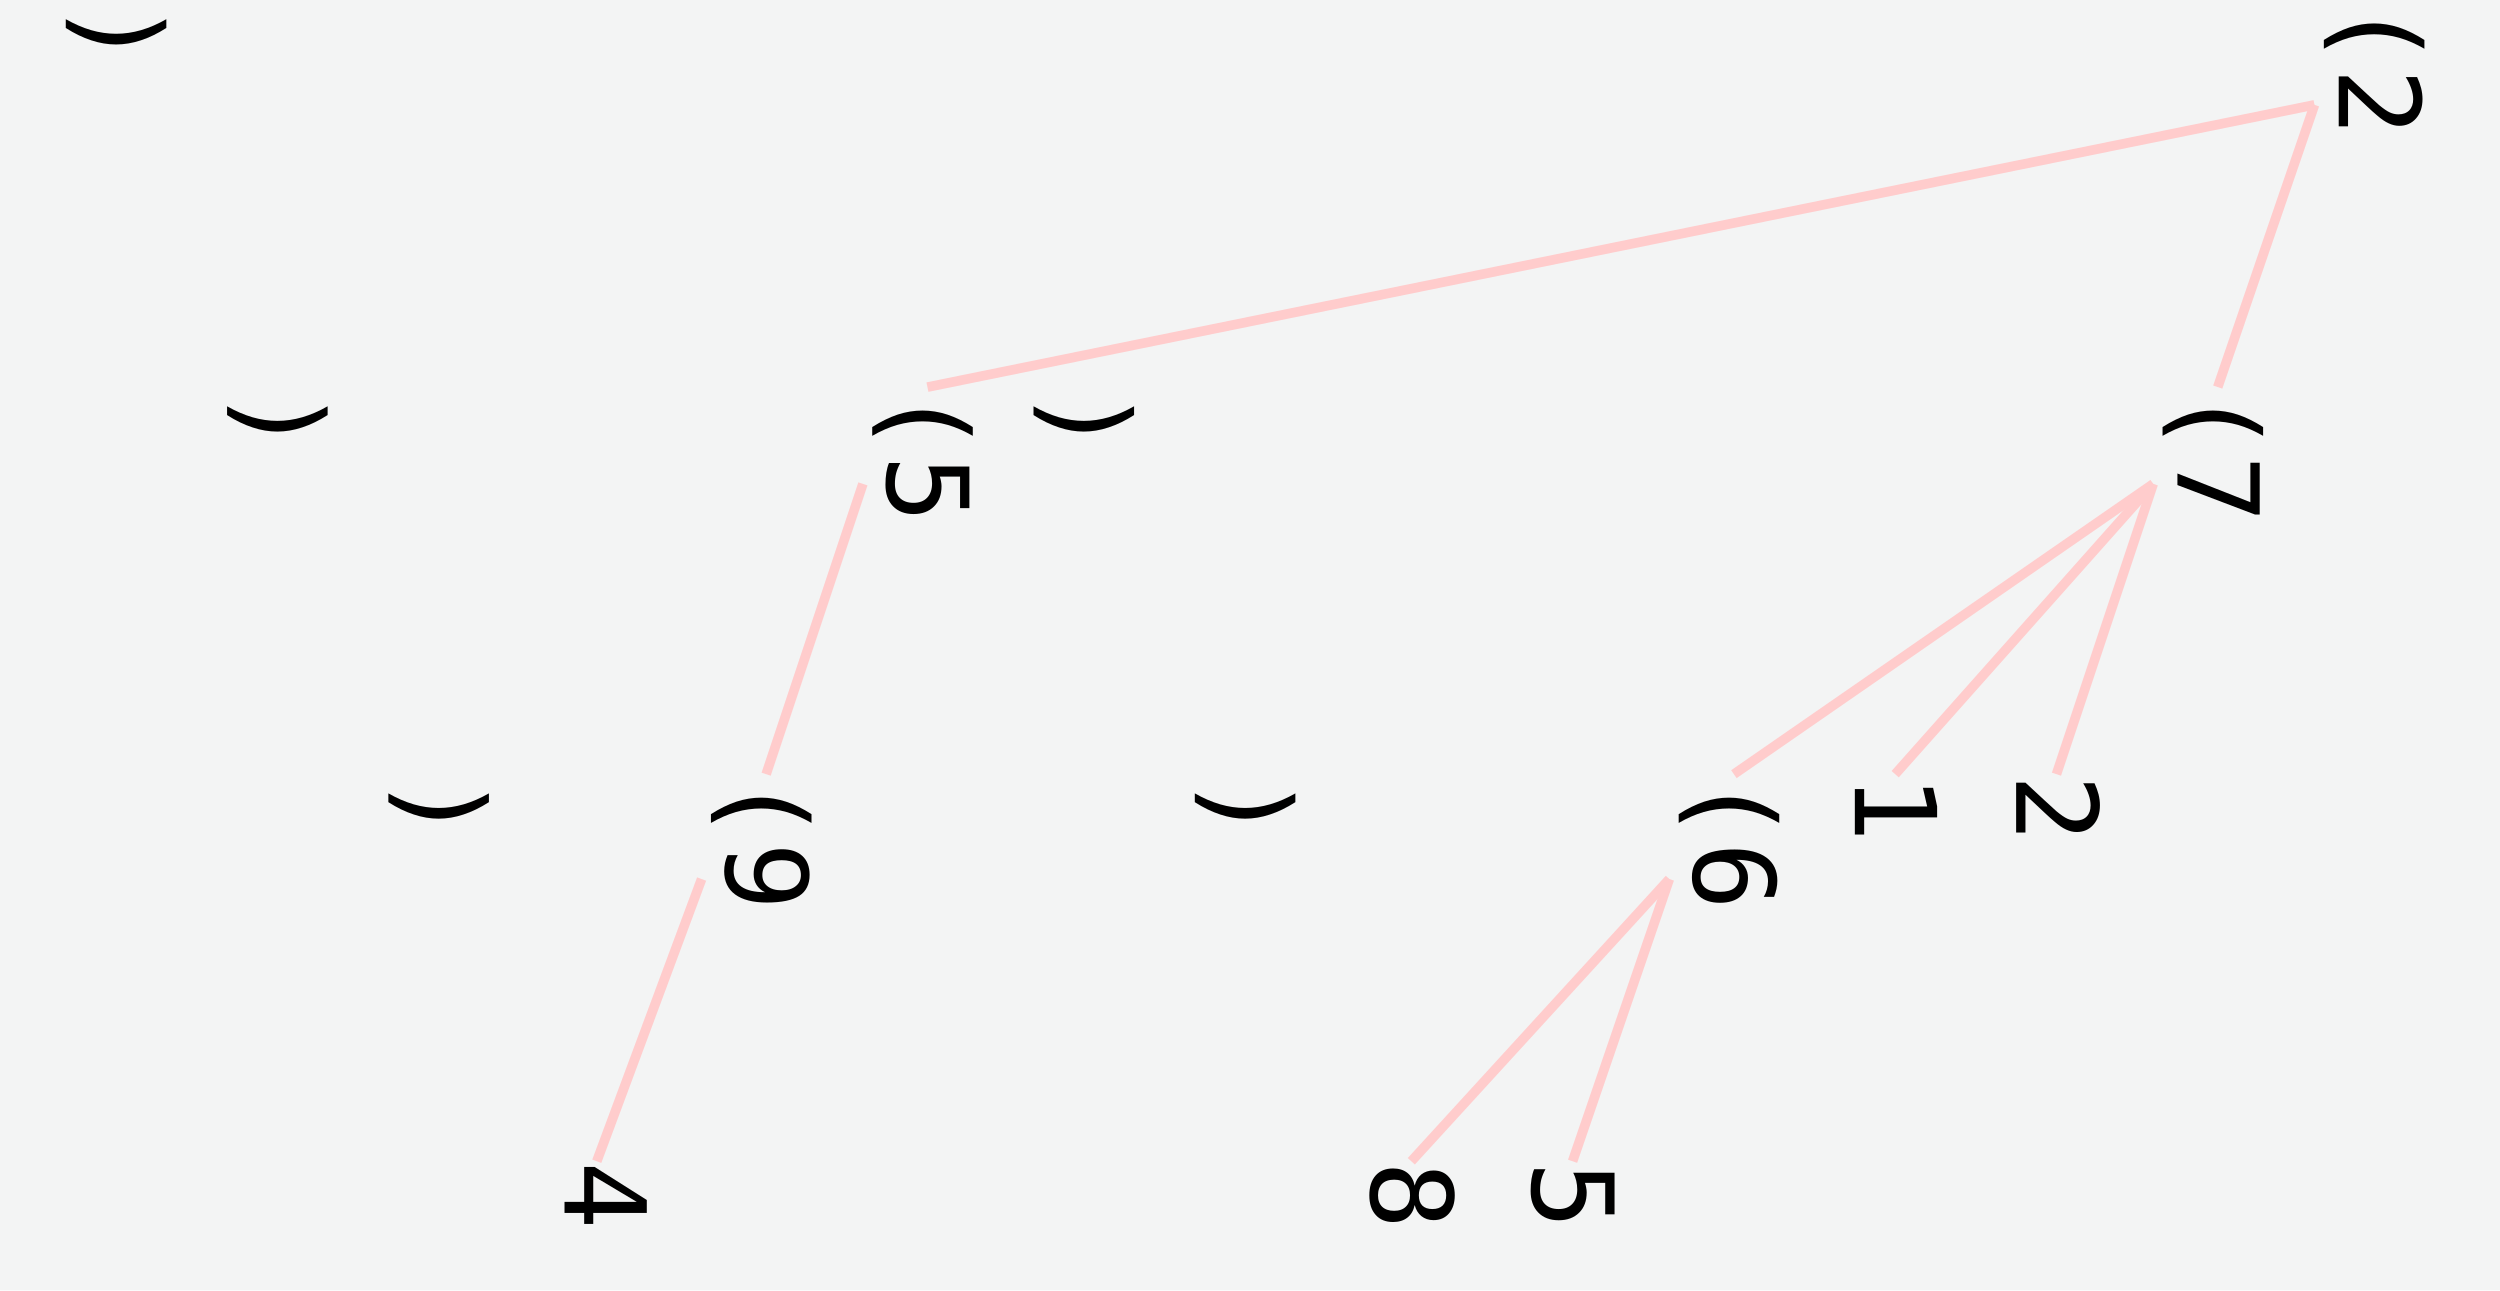
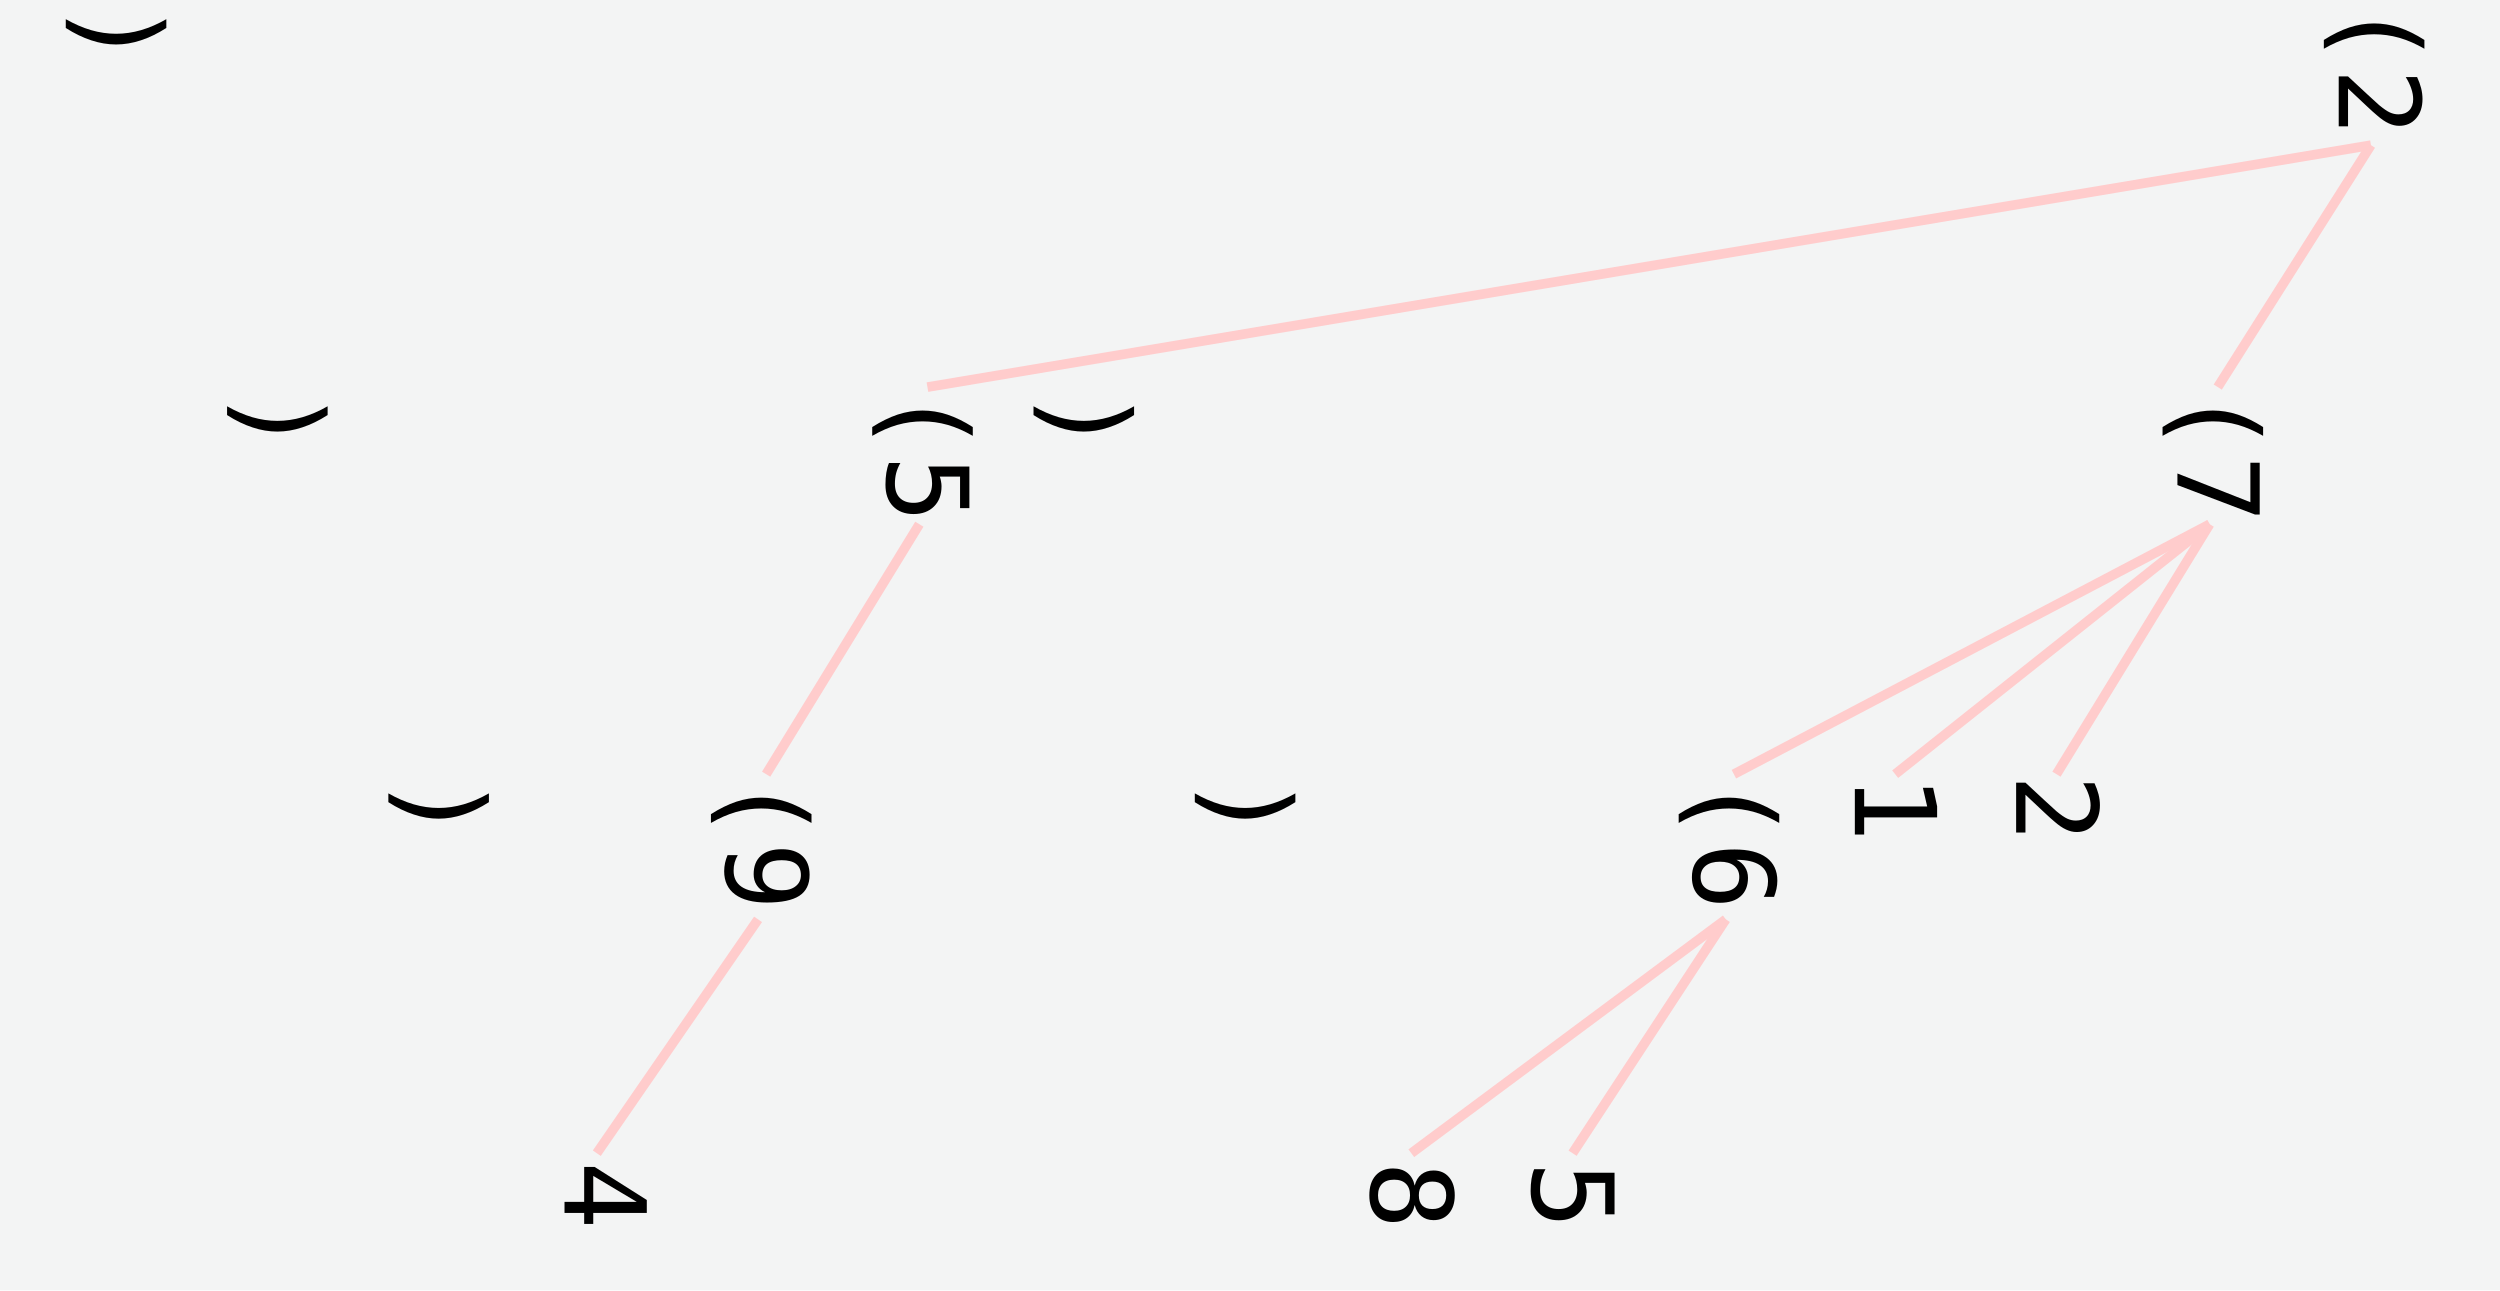
<svg xmlns="http://www.w3.org/2000/svg" width="310" height="160">
  <rect x="0" y="0" width="100%" height="100%" fill="#f3f4f4" />
  <text font-family="monospace" font-size="14" transform="translate(310,0) rotate(90)">
    <tspan x="0" dy="20">(2</tspan>
    <tspan x="48" dy="20">(7</tspan>
    <tspan x="96" dy="20">2</tspan>
    <tspan x="96" dy="20">1</tspan>
    <tspan x="96" dy="20">(6</tspan>
    <tspan x="144" dy="20">5</tspan>
    <tspan x="144" dy="20">8</tspan>
    <tspan x="96" dy="20">)</tspan>
    <tspan x="48" dy="20">)</tspan>
    <tspan x="48" dy="20">(5</tspan>
    <tspan x="96" dy="20">(9</tspan>
    <tspan x="144" dy="20">4</tspan>
    <tspan x="96" dy="20">)</tspan>
    <tspan x="48" dy="20">)</tspan>
    <tspan x="0" dy="20">)</tspan>
  </text>
-   <line x1="287" y1="13" x2="275" y2="48" style="stroke:#ffcccc;stroke-width:1.2" />
-   <line x1="287" y1="13" x2="115" y2="48" style="stroke:#ffcccc;stroke-width:1.2" />
-   <line x1="267" y1="60" x2="255" y2="96" style="stroke:#ffcccc;stroke-width:1.2" />
-   <line x1="267" y1="60" x2="235" y2="96" style="stroke:#ffcccc;stroke-width:1.2" />
-   <line x1="267" y1="60" x2="215" y2="96" style="stroke:#ffcccc;stroke-width:1.2" />
-   <line x1="107" y1="60" x2="95" y2="96" style="stroke:#ffcccc;stroke-width:1.2" />
-   <line x1="207" y1="109" x2="195" y2="144" style="stroke:#ffcccc;stroke-width:1.2" />
-   <line x1="207" y1="109" x2="175" y2="144" style="stroke:#ffcccc;stroke-width:1.2" />
-   <line x1="87" y1="109" x2="74" y2="144" style="stroke:#ffcccc;stroke-width:1.2" />
+   <line x1="294" y1="18" x2="275" y2="48" style="stroke:#ffcccc;stroke-width:1.2" />
+   <line x1="294" y1="18" x2="115" y2="48" style="stroke:#ffcccc;stroke-width:1.2" />
+   <line x1="274" y1="65" x2="255" y2="96" style="stroke:#ffcccc;stroke-width:1.2" />
+   <line x1="274" y1="65" x2="235" y2="96" style="stroke:#ffcccc;stroke-width:1.2" />
+   <line x1="274" y1="65" x2="215" y2="96" style="stroke:#ffcccc;stroke-width:1.2" />
+   <line x1="114" y1="65" x2="95" y2="96" style="stroke:#ffcccc;stroke-width:1.2" />
+   <line x1="214" y1="114" x2="195" y2="143" style="stroke:#ffcccc;stroke-width:1.2" />
+   <line x1="214" y1="114" x2="175" y2="143" style="stroke:#ffcccc;stroke-width:1.2" />
+   <line x1="94" y1="114" x2="74" y2="143" style="stroke:#ffcccc;stroke-width:1.2" />
</svg>
